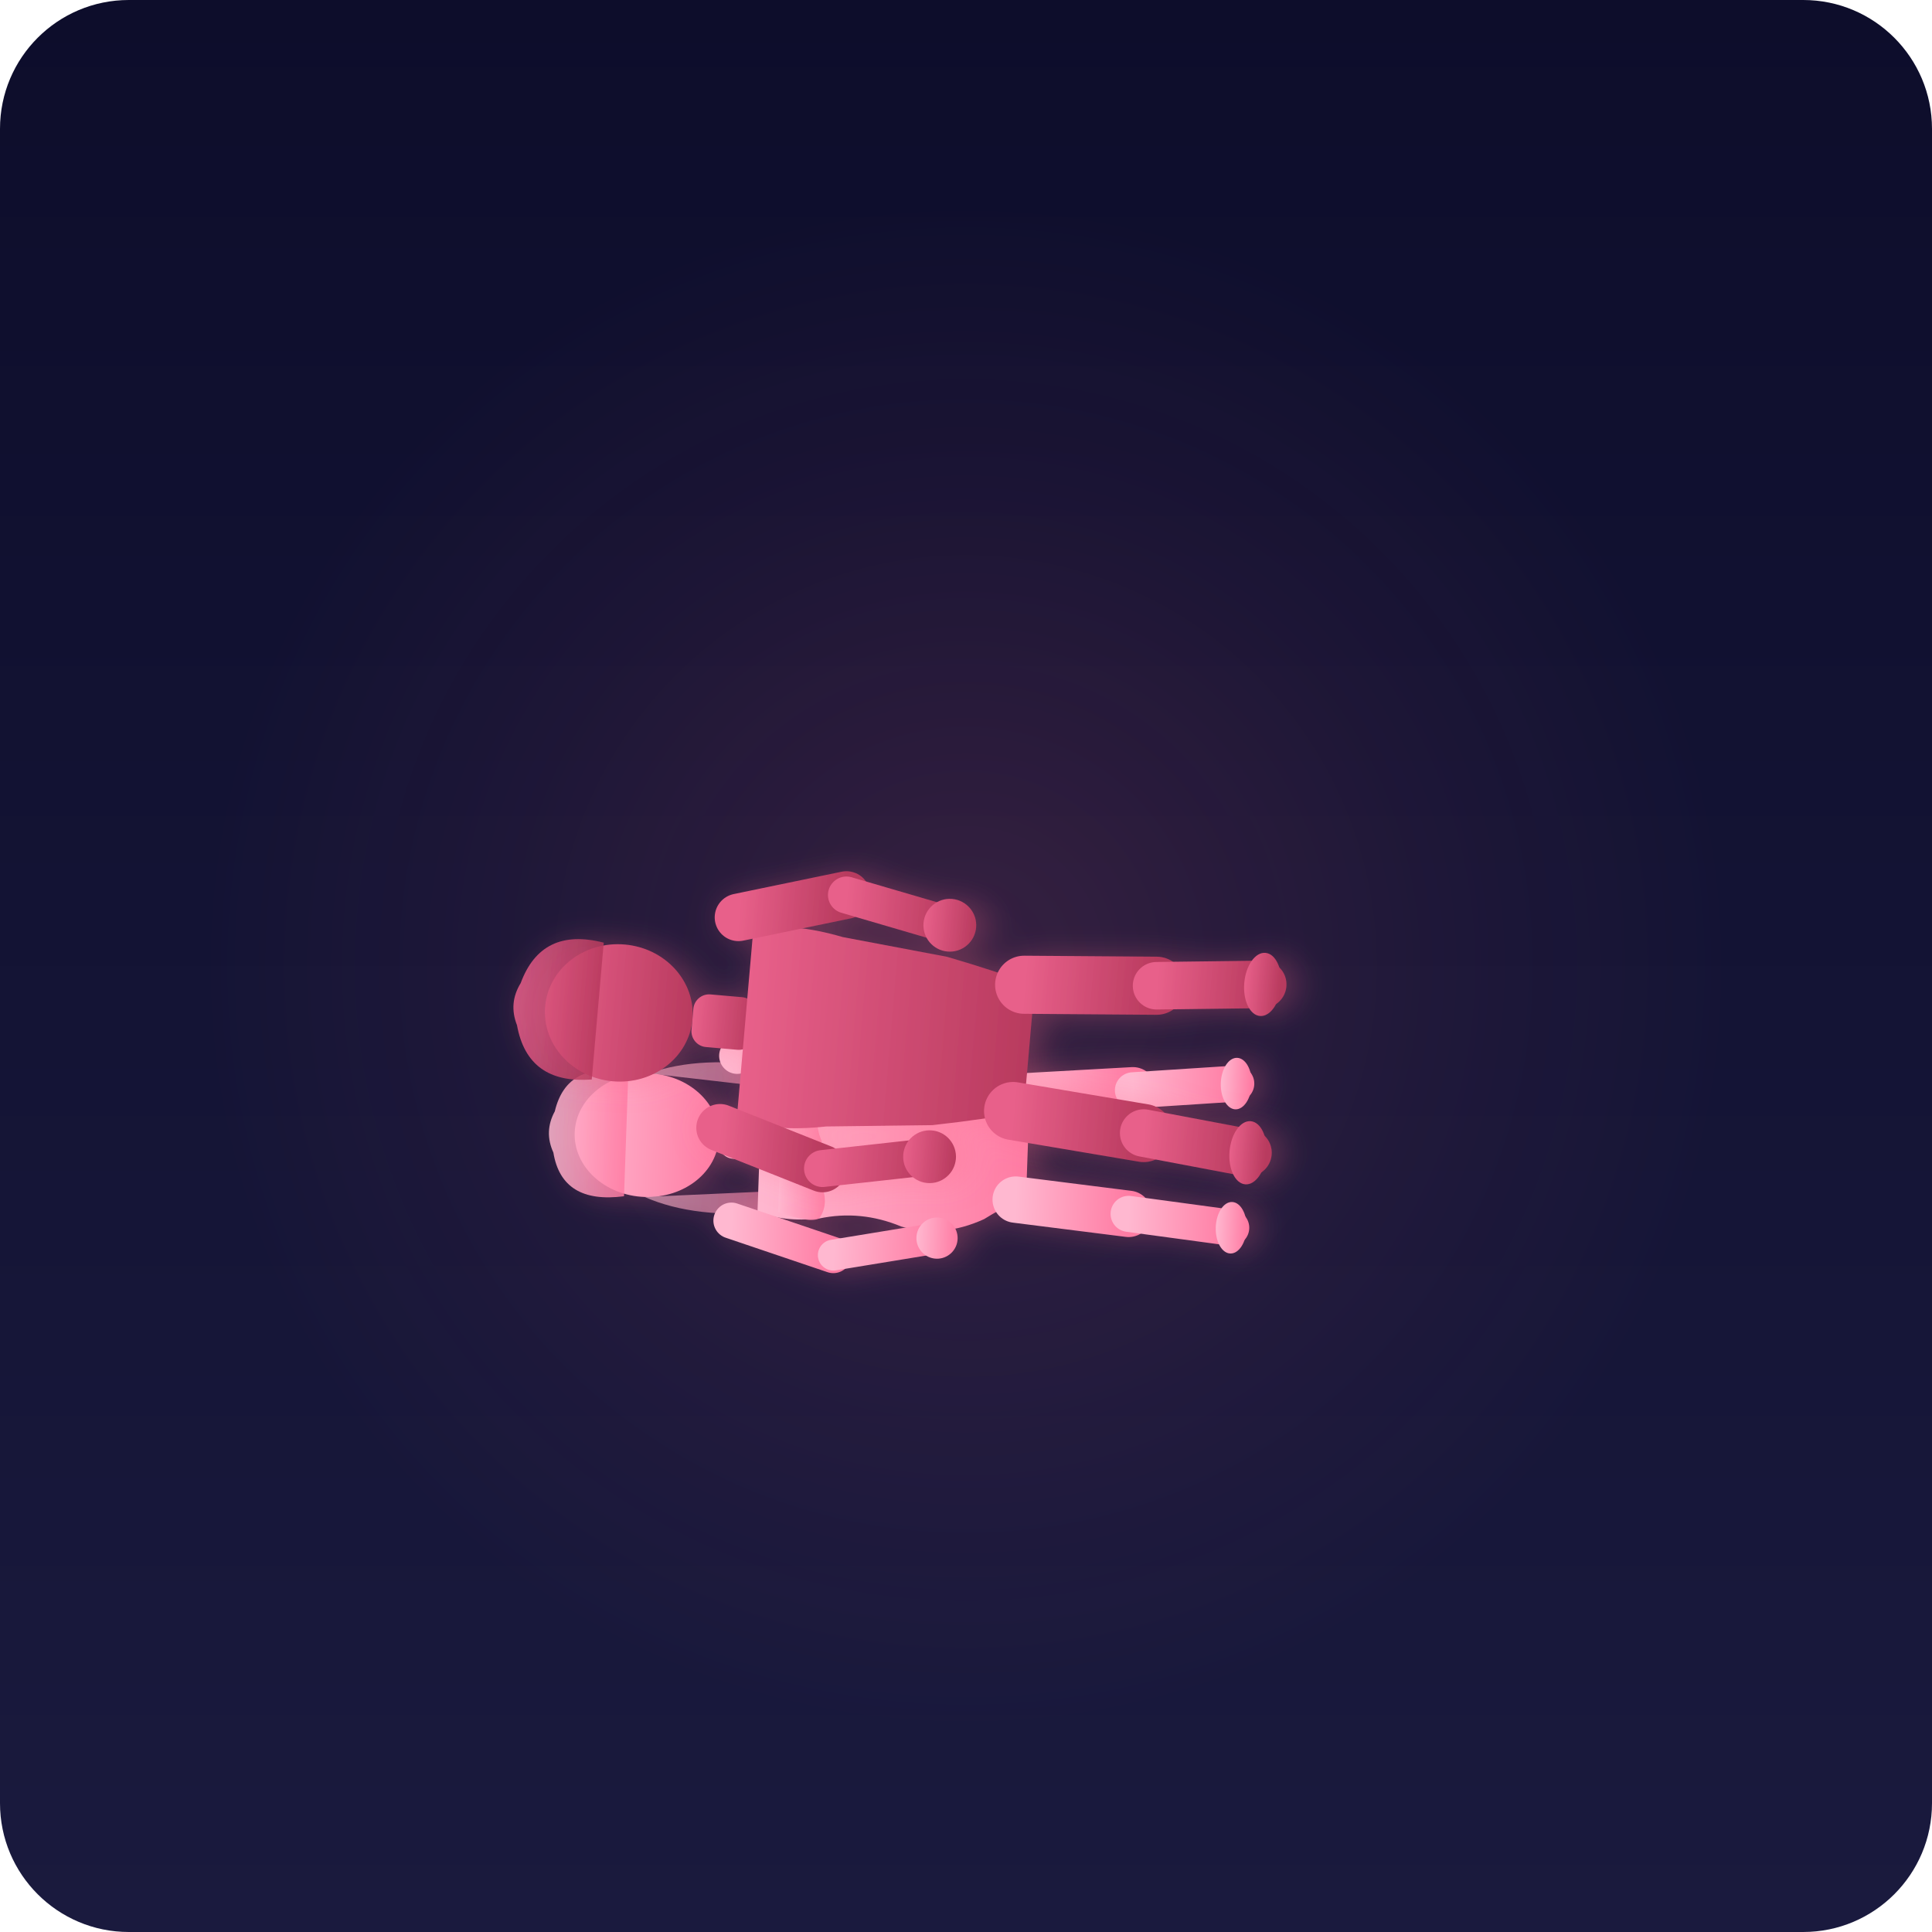
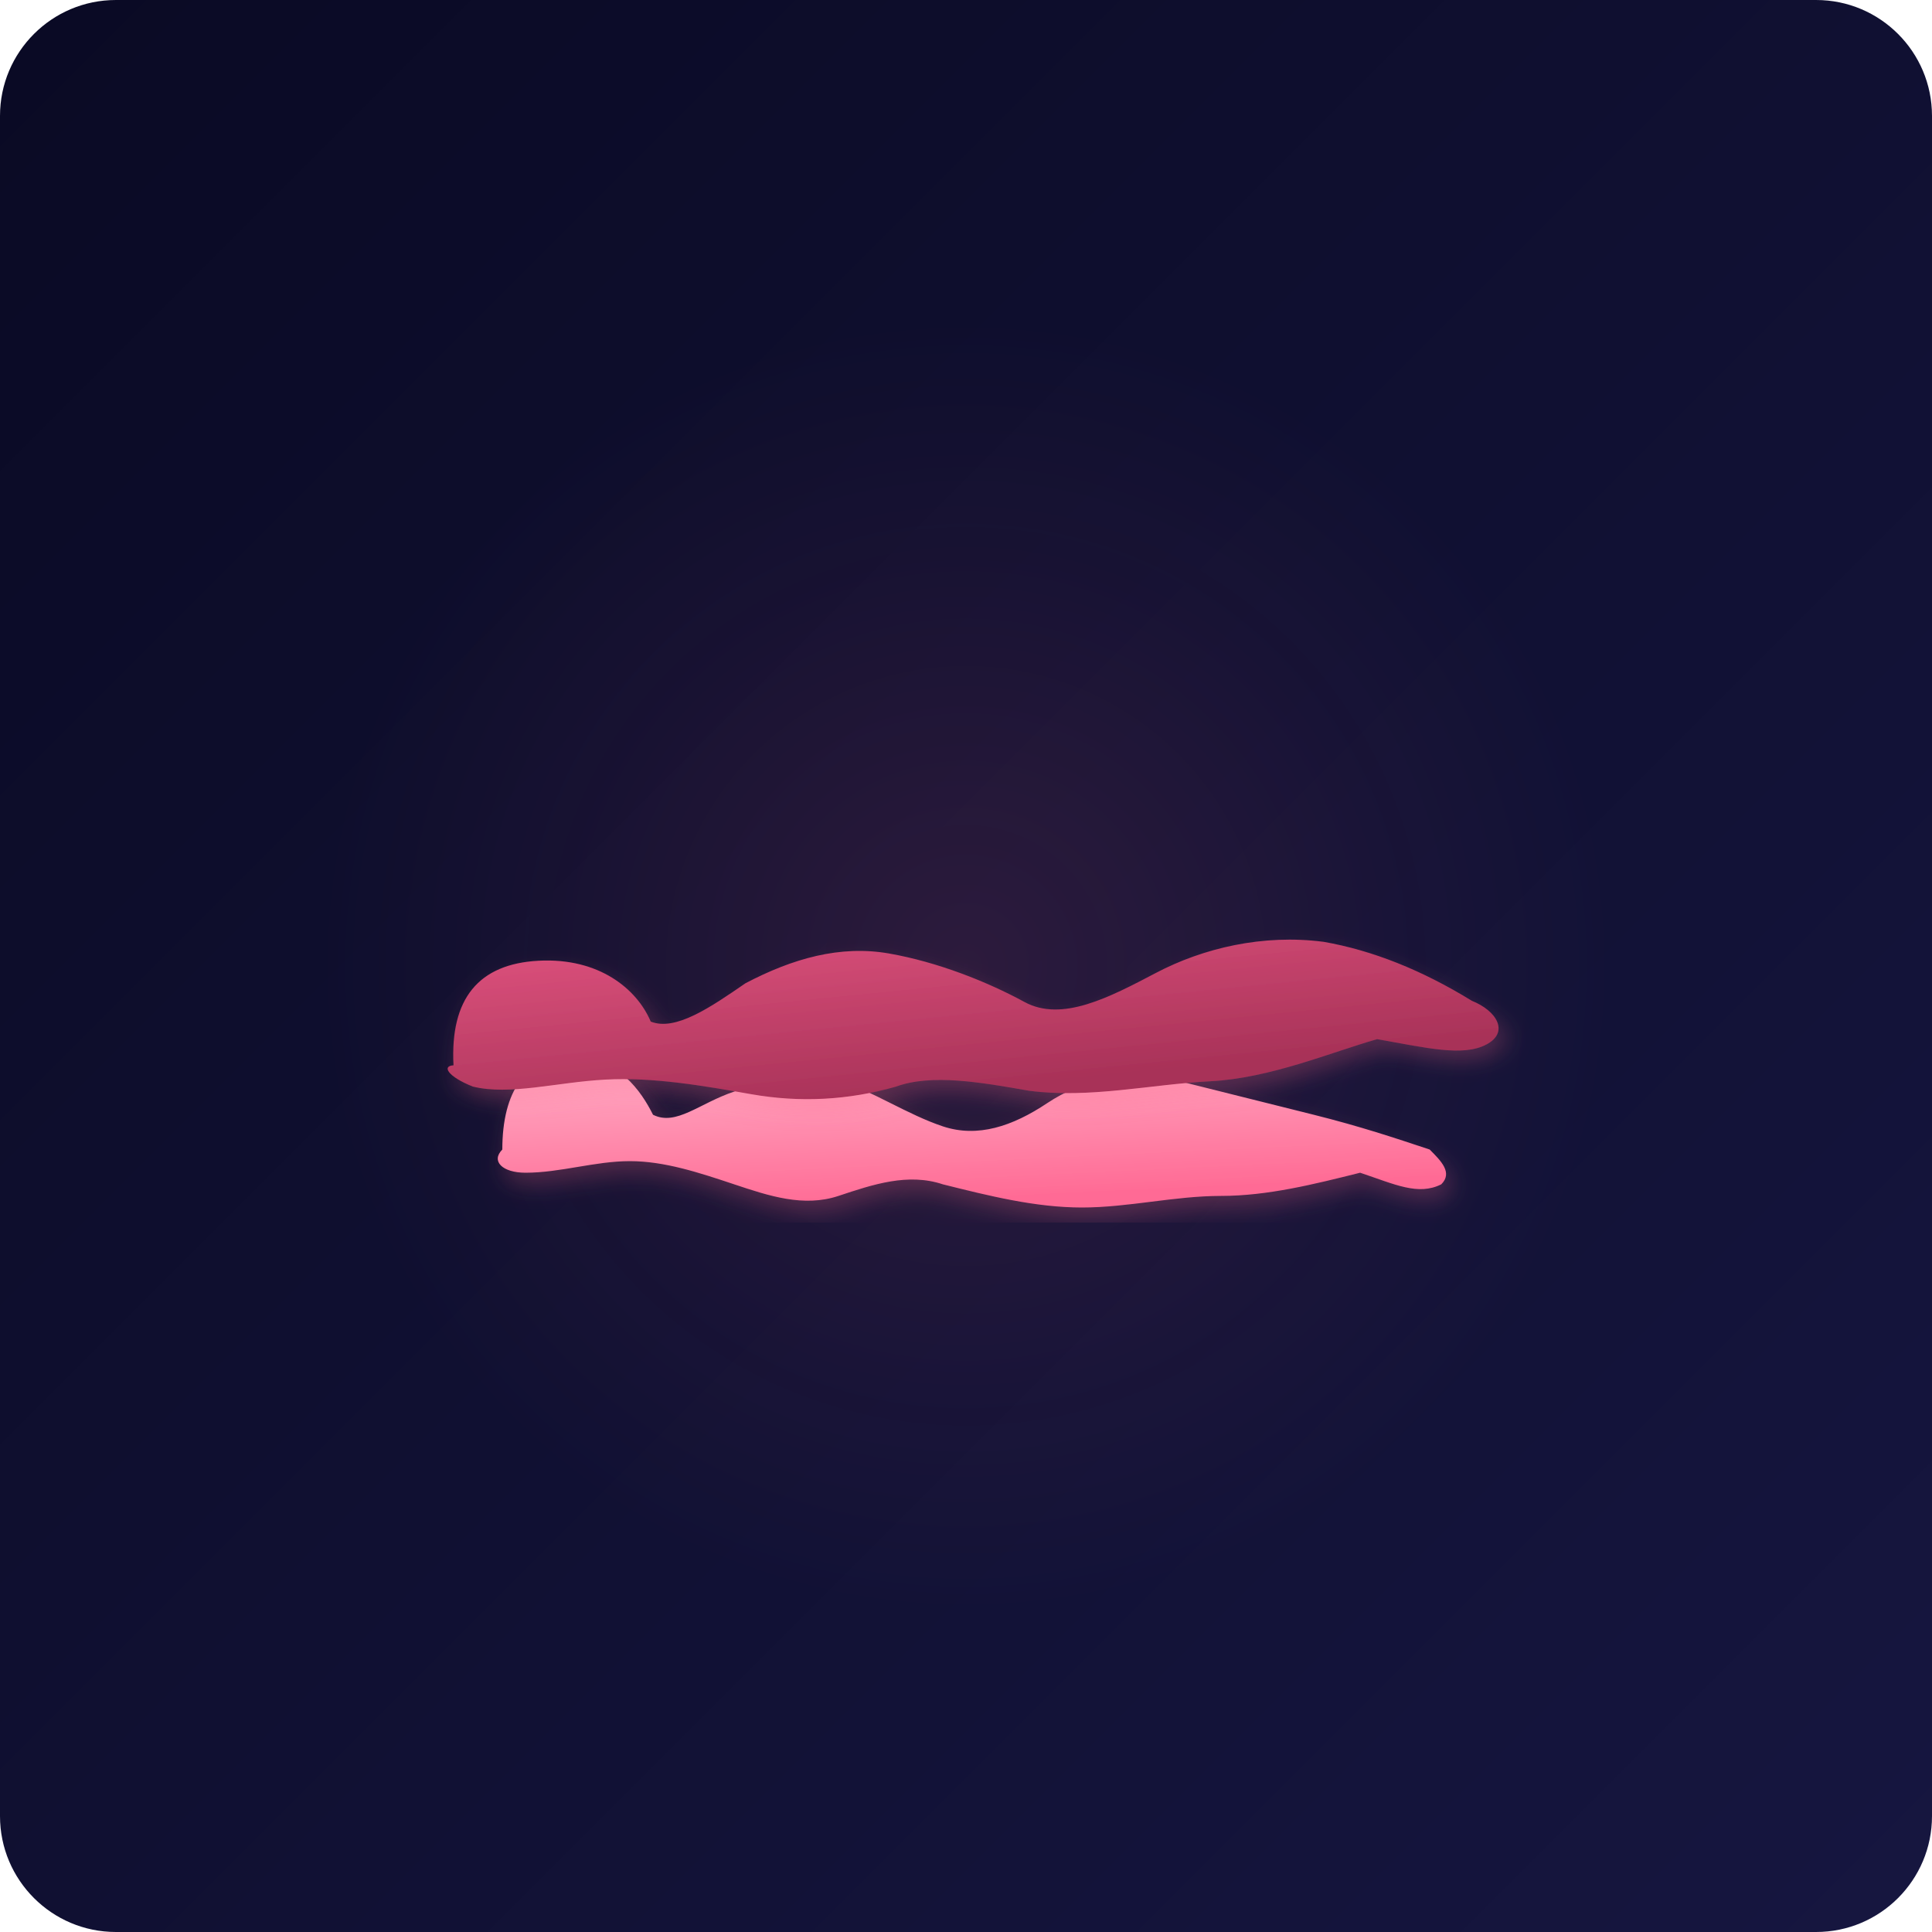
- <svg xmlns="http://www.w3.org/2000/svg" viewBox="0 0 300 300" width="300" height="300">
+ <svg xmlns="http://www.w3.org/2000/svg" viewBox="0 0 400 400" width="400" height="400">
  <defs>
-     <linearGradient id="bg" x1="0" y1="0" x2="0" y2="1">
-       <stop offset="0%" stop-color="#0d0d2b" />
-       <stop offset="100%" stop-color="#1a1a3e" />
+     <linearGradient id="bg" x1="0" y1="0" x2="1" y2="1">
+       <stop offset="0%" stop-color="#0a0a24" />
+       <stop offset="100%" stop-color="#161640" />
    </linearGradient>
-     <linearGradient id="f1" x1="0" y1="0" x2="0" y2="1">
-       <stop offset="0%" stop-color="#FFB8D0" />
-       <stop offset="100%" stop-color="#FF7BA3" />
+     <linearGradient id="p1" x1="0" y1="0" x2="0.3" y2="1">
+       <stop offset="0%" stop-color="#FFB0C8" />
+       <stop offset="100%" stop-color="#FF6B95" />
    </linearGradient>
-     <linearGradient id="f2" x1="0" y1="0" x2="0" y2="1">
-       <stop offset="0%" stop-color="#E8608A" />
-       <stop offset="100%" stop-color="#B83A5E" />
+     <linearGradient id="p2" x1="0" y1="0" x2="0.3" y2="1">
+       <stop offset="0%" stop-color="#D94F7A" />
+       <stop offset="100%" stop-color="#A83258" />
    </linearGradient>
-     <radialGradient id="glow" cx="50%" cy="50%" r="50%">
-       <stop offset="0%" stop-color="#FF6B8A" stop-opacity="0.15" />
-       <stop offset="60%" stop-color="#FF6B8A" stop-opacity="0.05" />
+     <radialGradient id="glow" cx="50%" cy="50%" r="45%">
+       <stop offset="0%" stop-color="#FF6B8A" stop-opacity="0.12" />
+       <stop offset="70%" stop-color="#FF6B8A" stop-opacity="0.03" />
      <stop offset="100%" stop-color="#FF6B8A" stop-opacity="0" />
    </radialGradient>
-     <filter id="shadow" x="-20%" y="-20%" width="140%" height="140%">
-       <feDropShadow dx="0" dy="2" stdDeviation="3" flood-color="#FF6B8A" flood-opacity="0.3" />
+     <filter id="sf" x="-10%" y="-10%" width="120%" height="120%">
+       <feGaussianBlur in="SourceAlpha" stdDeviation="2" result="blur" />
+       <feOffset dx="1" dy="2" result="offsetBlur" />
+       <feFlood flood-color="#FF6B8A" flood-opacity="0.25" result="color" />
+       <feComposite in="color" in2="offsetBlur" operator="in" result="shadow" />
+       <feMerge>
+         <feMergeNode in="shadow" />
+         <feMergeNode in="SourceGraphic" />
+       </feMerge>
    </filter>
  </defs>
-   <rect width="300" height="300" fill="url(#bg)" rx="20" />
-   <circle cx="150" cy="150" r="120" fill="url(#glow)" />
-   <g transform="translate(150,178) rotate(-88) scale(0.8)" filter="url(#shadow)">
-     <ellipse cx="0" cy="-62" rx="12" ry="14" fill="url(#f1)" />
-     <path d="M-12,-66 Q-14,-78 -4,-80 Q0,-82 4,-80 Q14,-78 12,-66" fill="url(#f1)" opacity="0.85" />
-     <path d="M-12,-62 Q-16,-52 -14,-37 Q-12,-32 -10,-37" fill="url(#f1)" opacity="0.6" />
-     <path d="M12,-62 Q16,-52 14,-37 Q12,-32 10,-37" fill="url(#f1)" opacity="0.6" />
-     <rect x="-4" y="-48" width="8" height="10" rx="3" fill="url(#f1)" />
-     <path d="M-14,-40 Q-16,-35 -15,-28 Q-13,-20 -16,-12 Q-18,-4 -14,4 Q-10,10 -10,12 L10,12 Q10,10 14,4 Q18,-4 16,-12 Q13,-20 15,-28 Q16,-35 14,-40 Z" fill="url(#f1)" />
-     <path d="M-14,-36 Q-16,-30 -15,-28 Q-12,-26 -8,-28 Q-4,-30 0,-28 Q4,-30 8,-28 Q12,-26 15,-28 Q16,-30 14,-36" fill="url(#f1)" opacity="0.9" />
-     <line x1="-16" y1="-45" x2="-22" y2="-25" stroke="url(#f1)" stroke-width="7" stroke-linecap="round" />
-     <line x1="-22" y1="-25" x2="-18" y2="-5" stroke="url(#f1)" stroke-width="6" stroke-linecap="round" />
-     <circle cx="-18" cy="-5" r="4" fill="url(#f1)" />
-     <line x1="16" y1="-45" x2="22" y2="-25" stroke="url(#f1)" stroke-width="7" stroke-linecap="round" />
-     <line x1="22" y1="-25" x2="18" y2="-5" stroke="url(#f1)" stroke-width="6" stroke-linecap="round" />
-     <circle cx="18" cy="-5" r="4" fill="url(#f1)" />
-     <line x1="-10" y1="10" x2="-12" y2="32" stroke="url(#f1)" stroke-width="9" stroke-linecap="round" />
-     <line x1="-12" y1="32" x2="-14" y2="52" stroke="url(#f1)" stroke-width="7" stroke-linecap="round" />
-     <ellipse cx="-14" cy="52" rx="5" ry="3" fill="url(#f1)" />
-     <line x1="10" y1="10" x2="12" y2="32" stroke="url(#f1)" stroke-width="9" stroke-linecap="round" />
-     <line x1="12" y1="32" x2="14" y2="52" stroke="url(#f1)" stroke-width="7" stroke-linecap="round" />
-     <ellipse cx="14" cy="52" rx="5" ry="3" fill="url(#f1)" />
-   </g>
-   <g transform="translate(150,162) rotate(-85) scale(0.82)" filter="url(#shadow)">
-     <ellipse cx="0" cy="-66" rx="13" ry="14" fill="url(#f2)" />
-     <path d="M-13,-70 Q-15,-82 -4,-85 Q0,-87 4,-85 Q15,-82 13,-70" fill="url(#f2)" opacity="0.85" />
-     <rect x="-5" y="-52" width="10" height="12" rx="3" fill="url(#f2)" />
-     <path d="M-18,-42 Q-20,-35 -18,-25 Q-17,-15 -16,-5 Q-14,5 -12,12 L12,12 Q14,5 16,-5 Q17,-15 18,-25 Q20,-35 18,-42 Z" fill="url(#f2)" />
-     <path d="M-18,-42 Q-22,-44 -22,-40 Q-22,-38 -18,-38" fill="url(#f2)" opacity="0.8" />
-     <path d="M18,-42 Q22,-44 22,-40 Q22,-38 18,-38" fill="url(#f2)" opacity="0.8" />
-     <line x1="-20" y1="-45" x2="-26" y2="-25" stroke="url(#f2)" stroke-width="9" stroke-linecap="round" />
-     <line x1="-26" y1="-25" x2="-22" y2="-5" stroke="url(#f2)" stroke-width="7" stroke-linecap="round" />
-     <circle cx="-22" cy="-5" r="5" fill="url(#f2)" />
-     <line x1="20" y1="-45" x2="26" y2="-25" stroke="url(#f2)" stroke-width="9" stroke-linecap="round" />
-     <line x1="26" y1="-25" x2="22" y2="-5" stroke="url(#f2)" stroke-width="7" stroke-linecap="round" />
-     <circle cx="22" cy="-5" r="5" fill="url(#f2)" />
-     <line x1="-12" y1="10" x2="-14" y2="35" stroke="url(#f2)" stroke-width="11" stroke-linecap="round" />
-     <line x1="-14" y1="35" x2="-16" y2="55" stroke="url(#f2)" stroke-width="9" stroke-linecap="round" />
-     <ellipse cx="-16" cy="55" rx="6" ry="3.5" fill="url(#f2)" />
-     <line x1="12" y1="10" x2="14" y2="35" stroke="url(#f2)" stroke-width="11" stroke-linecap="round" />
-     <line x1="14" y1="35" x2="16" y2="55" stroke="url(#f2)" stroke-width="9" stroke-linecap="round" />
-     <ellipse cx="16" cy="55" rx="6" ry="3.5" fill="url(#f2)" />
-   </g>
+   <rect width="400" height="400" fill="url(#bg)" rx="24" />
+   <circle cx="200" cy="200" r="150" fill="url(#glow)" />
+   <path d="M-80,0 C-80,-10 -76,-16 -68,-16 C-60,-16 -56,-10 -54,-6 C-50,-4 -46,-8 -40,-10 C-34,-12 -28,-14 -22,-12 C-16,-10 -10,-6 -4,-4 C2,-2 8,-4 14,-8 C20,-12 28,-14 36,-12 C44,-10 52,-8 60,-6 C68,-4 74,-2 80,0 C82,2 84,4 82,6 C78,8 74,6 68,4 C60,6 52,8 44,8 C36,8 28,10 20,10 C12,10 4,8 -4,6 C-10,4 -16,6 -22,8 C-28,10 -34,8 -40,6 C-46,4 -52,2 -58,2 C-64,2 -70,4 -76,4 C-80,4 -82,2 -80,0 Z" fill="url(#p1)" transform="translate(200,238) scale(1.2,1.2)" filter="url(#sf)" />
+   <path d="M-85,0 C-85,-12 -80,-18 -70,-18 C-60,-18 -54,-12 -52,-6 C-48,-4 -42,-8 -36,-12 C-28,-16 -20,-18 -12,-16 C-4,-14 4,-10 10,-6 C16,-2 24,-6 32,-10 C40,-14 50,-16 60,-14 C68,-12 76,-8 84,-2 C88,0 90,4 86,6 C82,8 76,6 68,4 C60,6 50,10 40,10 C30,10 20,12 10,10 C2,8 -6,6 -12,8 C-20,10 -28,10 -36,8 C-44,6 -52,4 -60,4 C-68,4 -76,6 -82,4 C-86,2 -87,0 -85,0 Z" fill="url(#p2)" transform="translate(200,215) rotate(-3) scale(1.25,1.15)" filter="url(#sf)" />
</svg>
